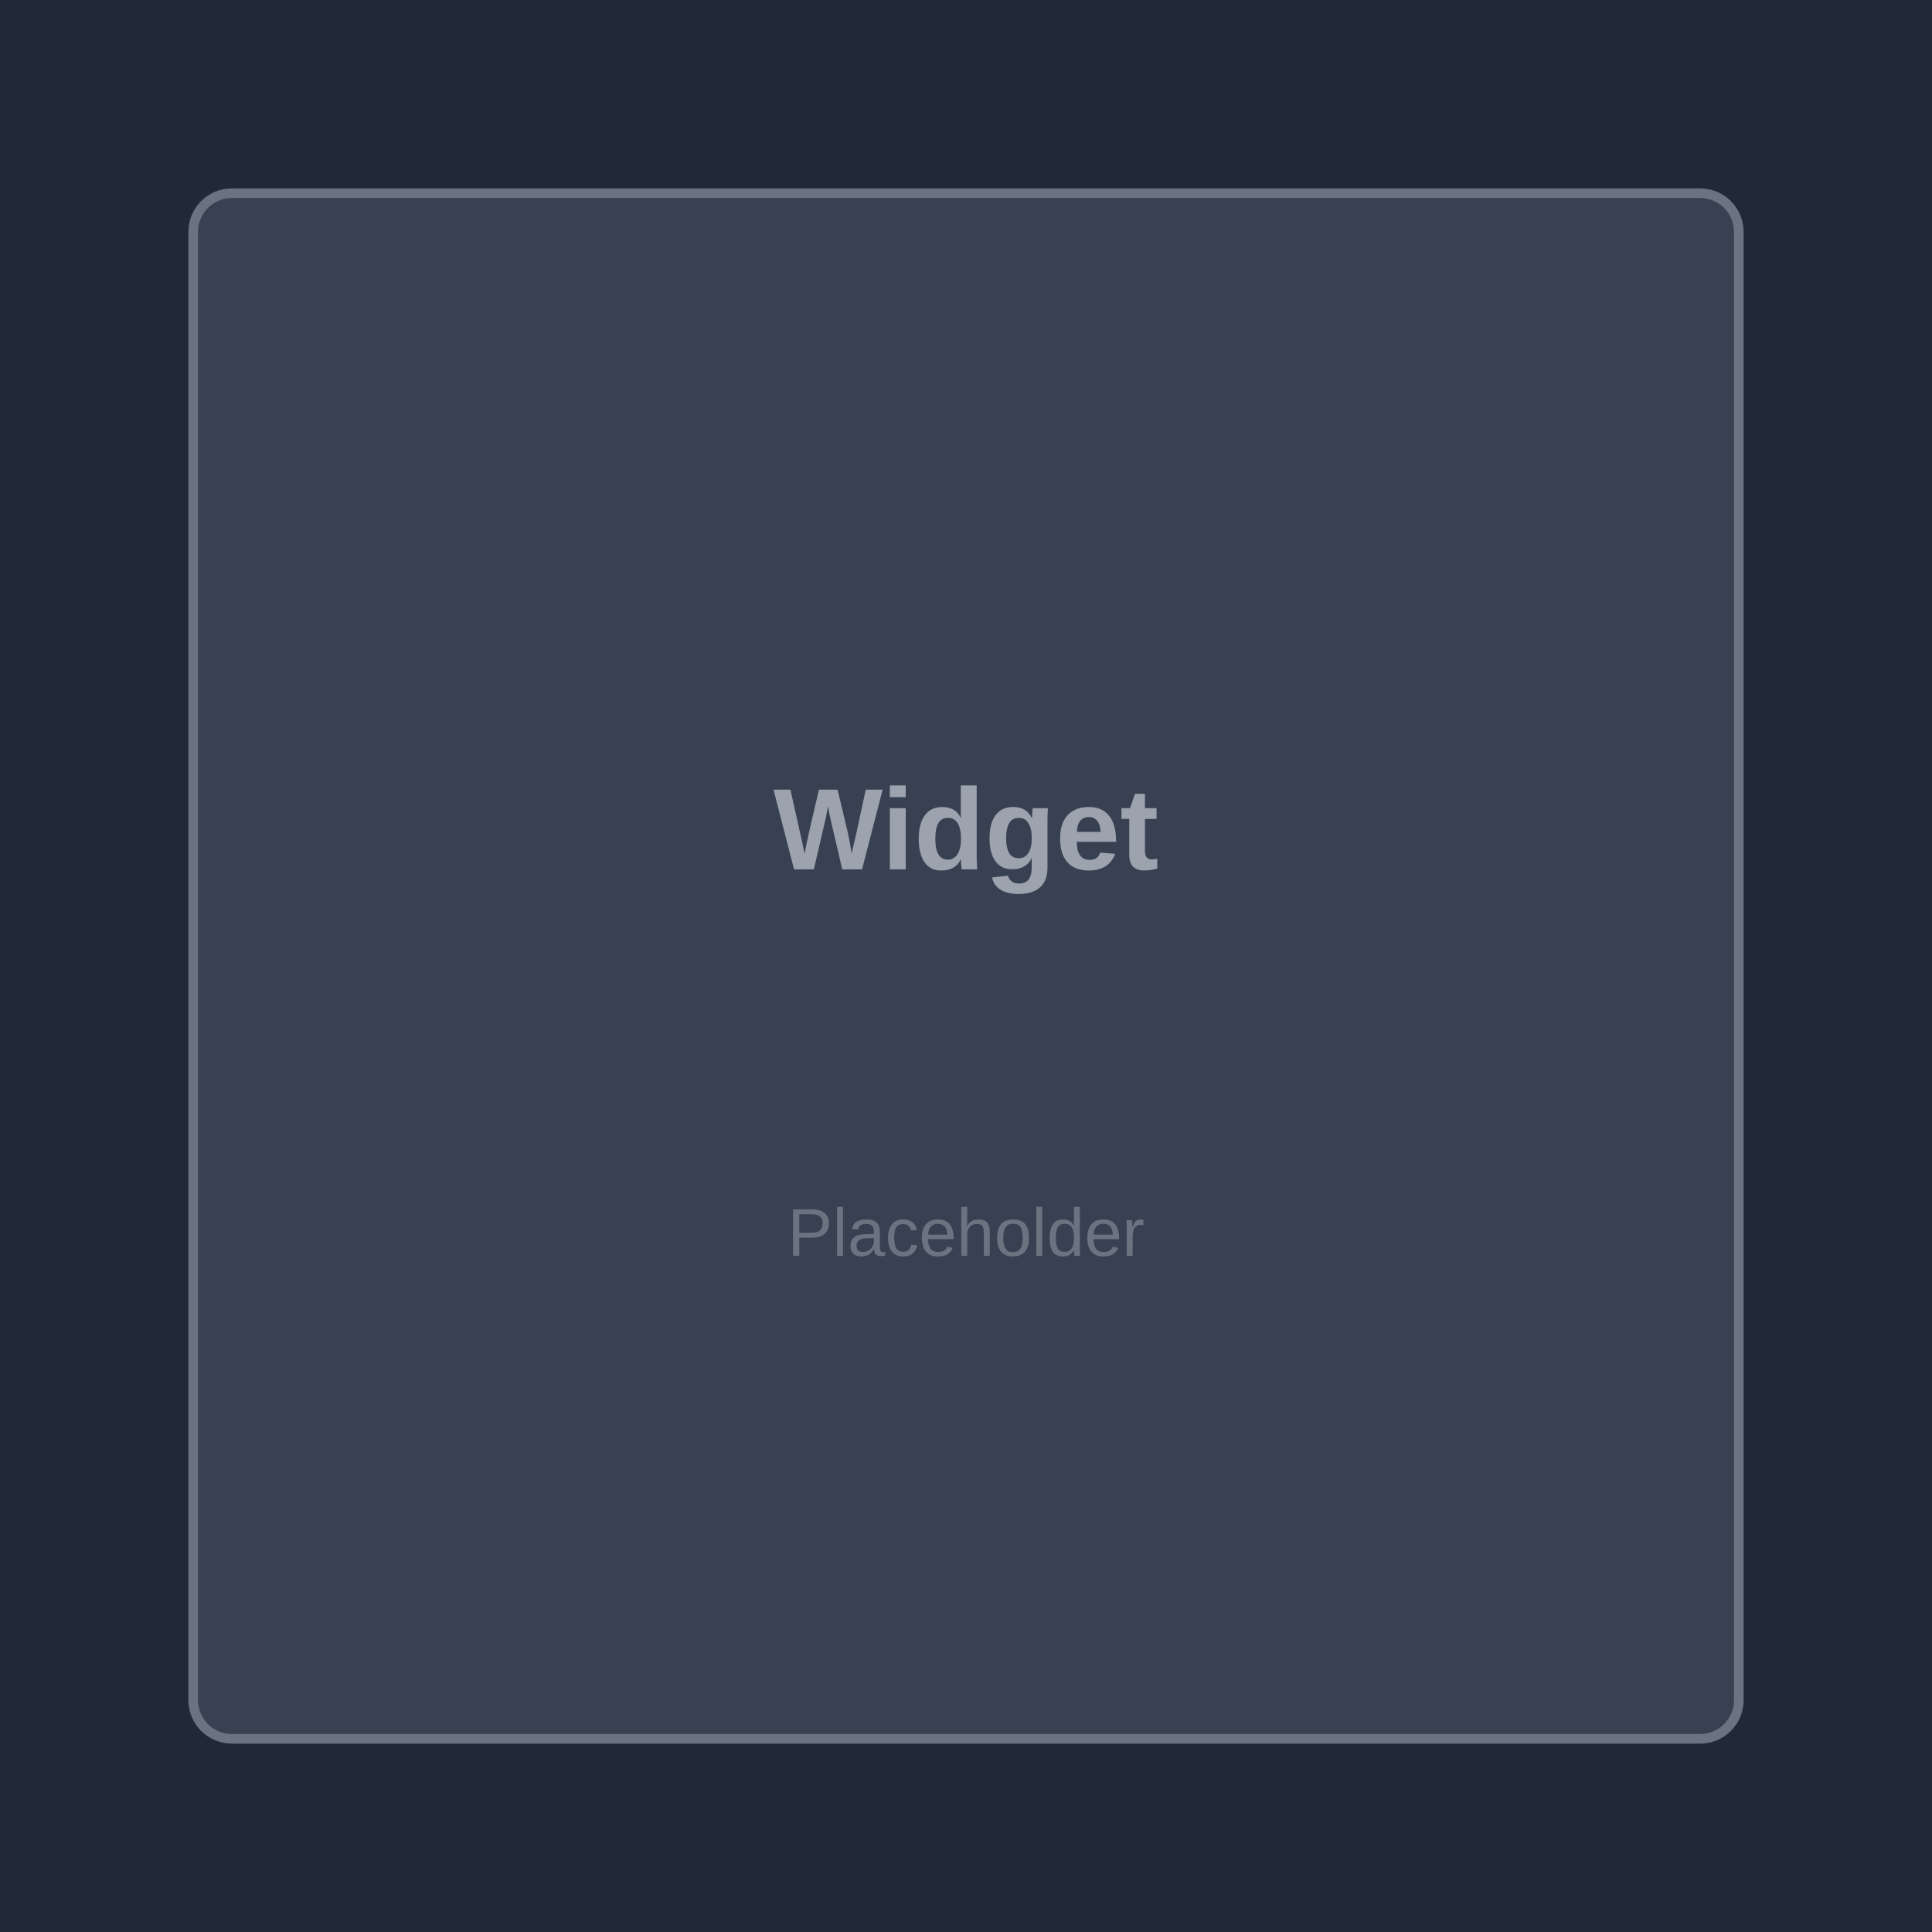
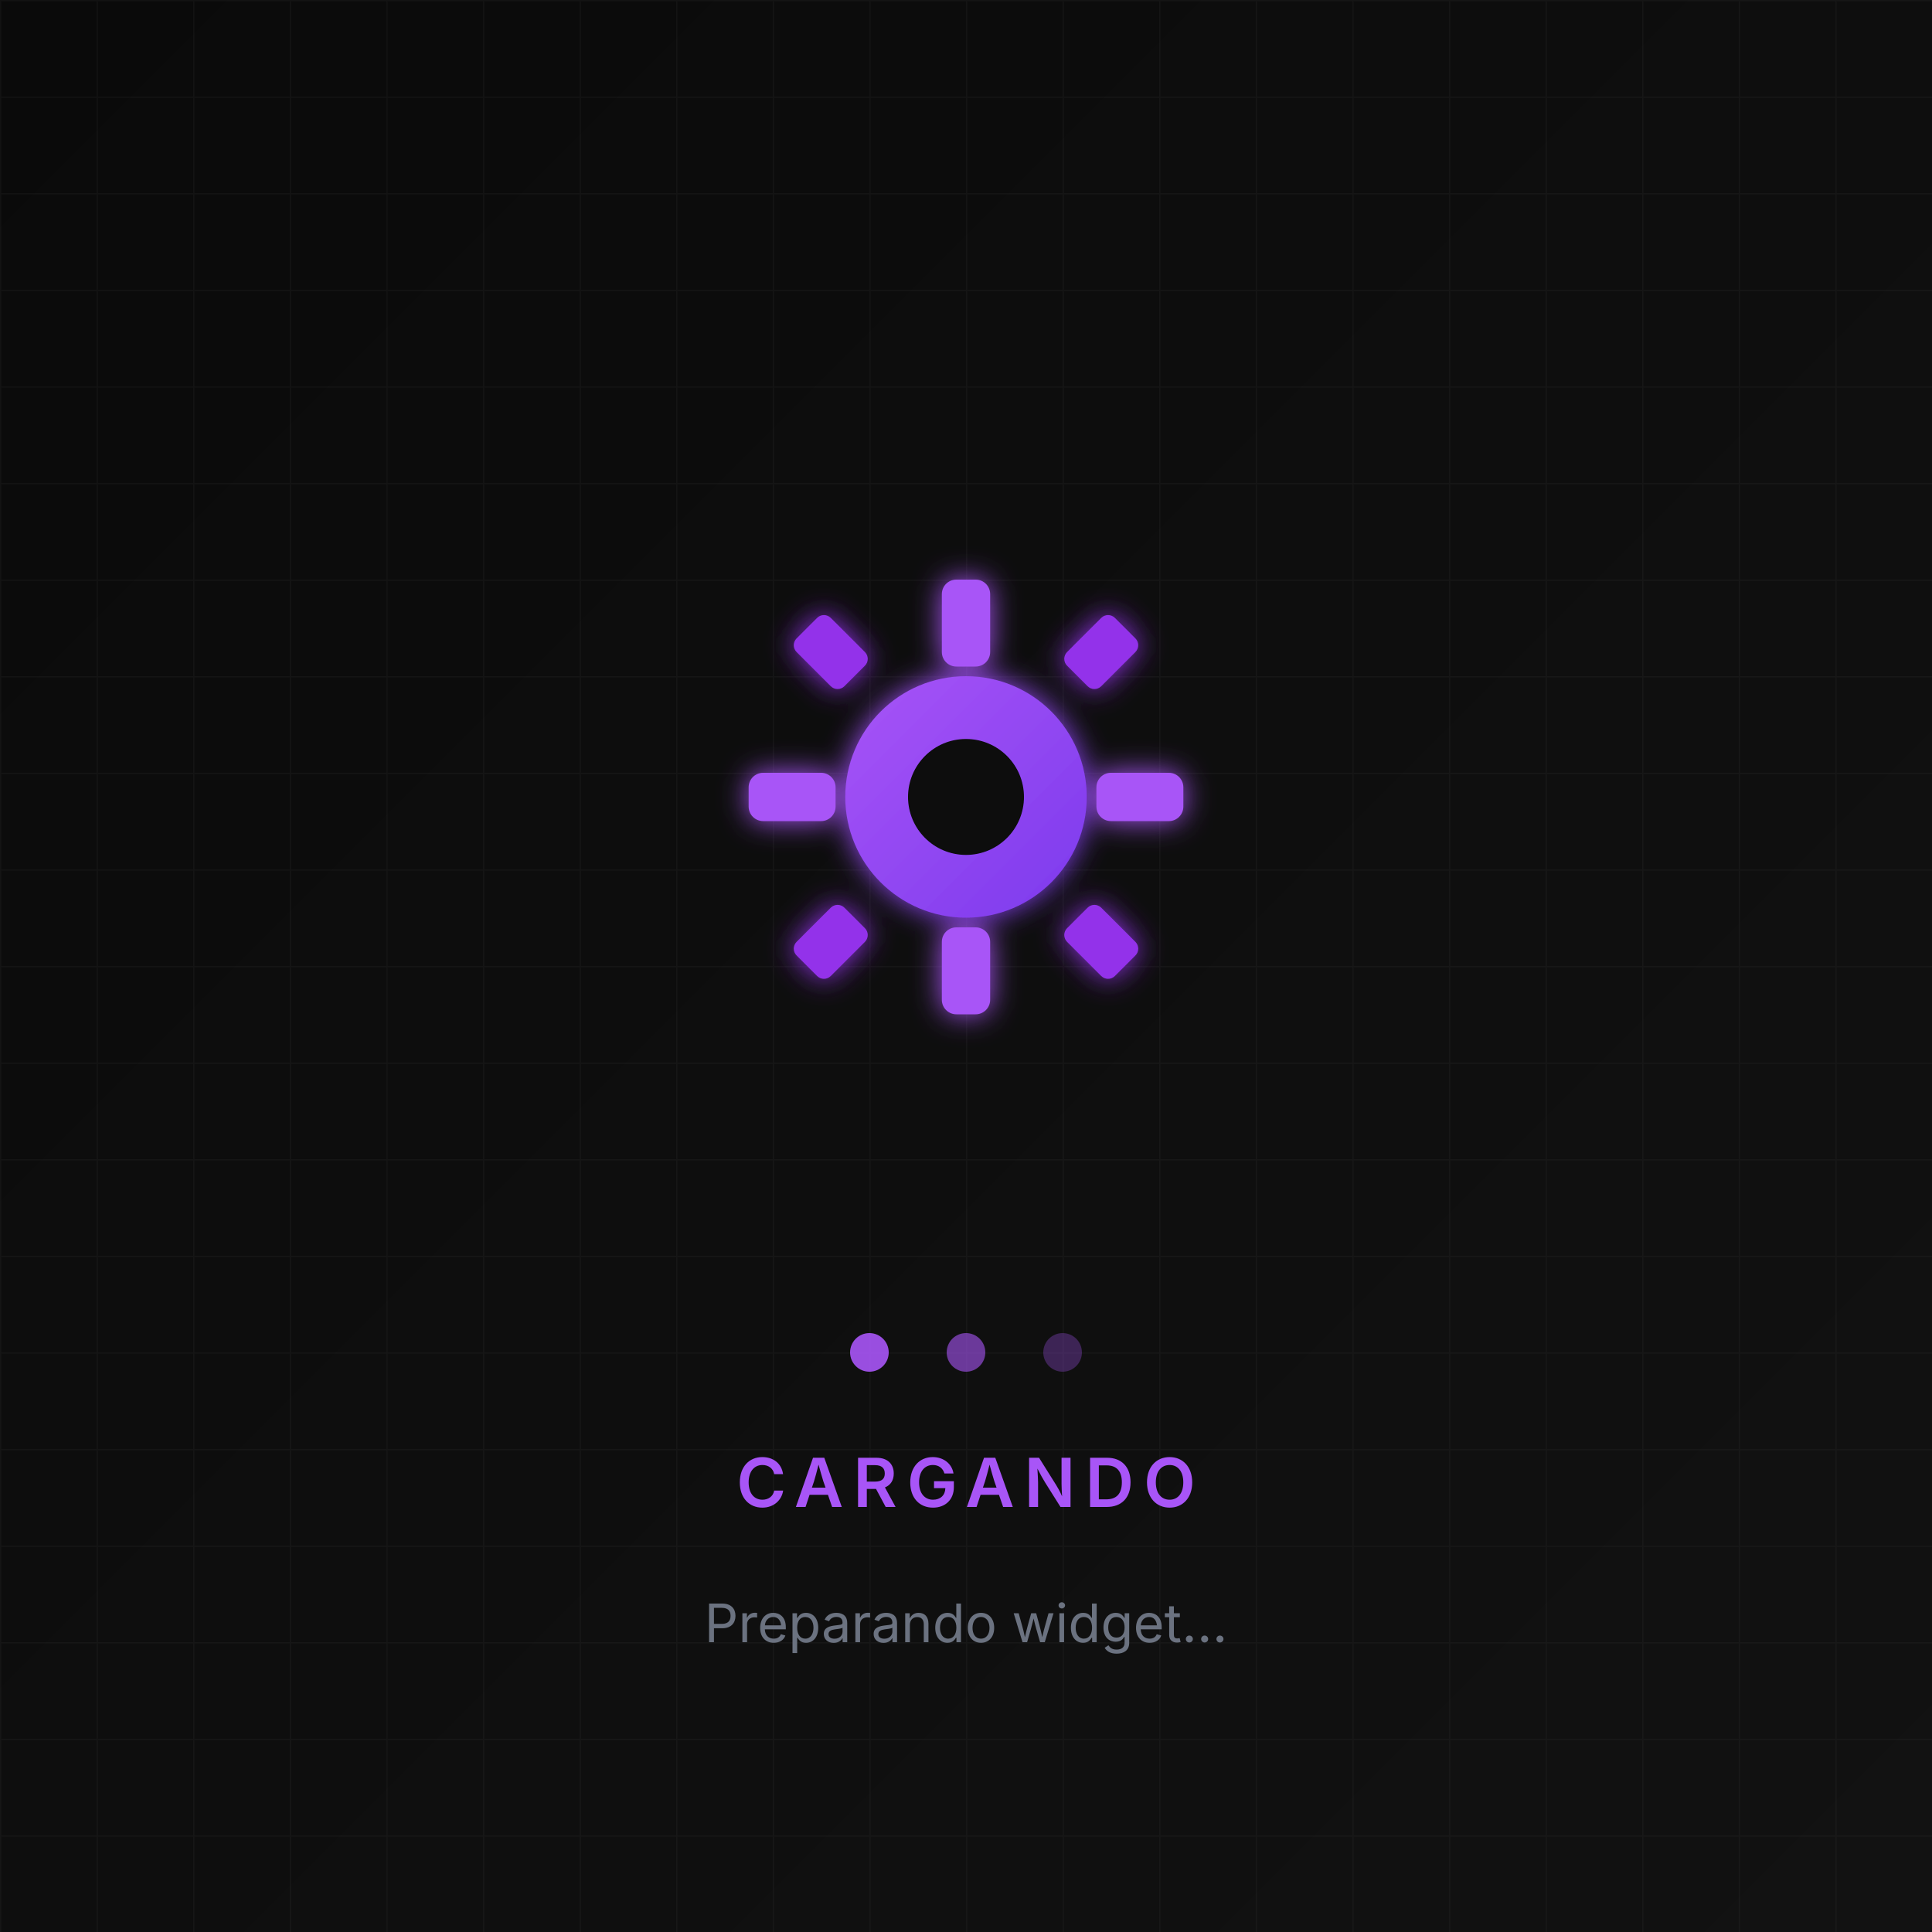
<svg xmlns="http://www.w3.org/2000/svg" width="400" height="400">
-   <rect width="100%" height="100%" fill="#1f2937" />
-   <rect x="10%" y="10%" width="80%" height="80%" fill="#374151" stroke="#6b7280" stroke-width="2" rx="8" />
-   <text x="50%" y="45%" text-anchor="middle" fill="#9ca3af" font-family="Arial, sans-serif" font-size="24" font-weight="bold">Widget</text>
-   <text x="50%" y="65%" text-anchor="middle" fill="#6b7280" font-family="Arial, sans-serif" font-size="14">Placeholder</text>
+   <defs>
+     <linearGradient id="bgGrad" x1="0%" y1="0%" x2="100%" y2="100%">
+       <stop offset="0%" style="stop-color:#0a0a0a" />
+       <stop offset="100%" style="stop-color:#121212" />
+     </linearGradient>
+     <linearGradient id="purpleGrad" x1="0%" y1="0%" x2="100%" y2="100%">
+       <stop offset="0%" style="stop-color:#a855f7" />
+       <stop offset="100%" style="stop-color:#7c3aed" />
+     </linearGradient>
+     <filter id="glow" x="-50%" y="-50%" width="200%" height="200%">
+       <feGaussianBlur stdDeviation="3" result="coloredBlur" />
+       <feMerge>
+         <feMergeNode in="coloredBlur" />
+         <feMergeNode in="SourceGraphic" />
+       </feMerge>
+     </filter>
+   </defs>
+   <rect width="100%" height="100%" fill="url(#bgGrad)" />
+   <pattern id="grid" width="20" height="20" patternUnits="userSpaceOnUse">
+     <path d="M 20 0 L 0 0 0 20" fill="none" stroke="#ffffff08" stroke-width="0.5" />
+   </pattern>
+   <rect width="100%" height="100%" fill="url(#grid)" />
+   <g transform="translate(200, 165)" filter="url(#glow)">
+     <circle cx="0" cy="0" r="25" fill="url(#purpleGrad)" />
+     <circle cx="0" cy="0" r="12" fill="#0a0a0a" />
+     <rect x="-5" y="-45" width="10" height="18" fill="#a855f7" rx="3" />
+     <rect x="-5" y="27" width="10" height="18" fill="#a855f7" rx="3" />
+     <rect x="-45" y="-5" width="18" height="10" fill="#a855f7" rx="3" />
+     <rect x="27" y="-5" width="18" height="10" fill="#a855f7" rx="3" />
+     <rect x="-35" y="-35" width="14" height="10" fill="#9333ea" rx="2" transform="rotate(45, -28, -30)" />
+     <rect x="21" y="-35" width="14" height="10" fill="#9333ea" rx="2" transform="rotate(-45, 28, -30)" />
+     <rect x="-35" y="25" width="14" height="10" fill="#9333ea" rx="2" transform="rotate(-45, -28, 30)" />
+     <rect x="21" y="25" width="14" height="10" fill="#9333ea" rx="2" transform="rotate(45, 28, 30)" />
+   </g>
+   <g transform="translate(200, 280)">
+     <circle cx="-20" cy="0" r="4" fill="#a855f7" opacity="0.9" />
+     <circle cx="0" cy="0" r="4" fill="#a855f7" opacity="0.6" />
+     <circle cx="20" cy="0" r="4" fill="#a855f7" opacity="0.3" />
+   </g>
+   <text x="50%" y="78%" text-anchor="middle" fill="#a855f7" font-family="system-ui, -apple-system, sans-serif" font-size="14" font-weight="600" letter-spacing="2">CARGANDO</text>
+   <text x="50%" y="85%" text-anchor="middle" fill="#6b7280" font-family="system-ui, -apple-system, sans-serif" font-size="11">Preparando widget...</text>
</svg>
